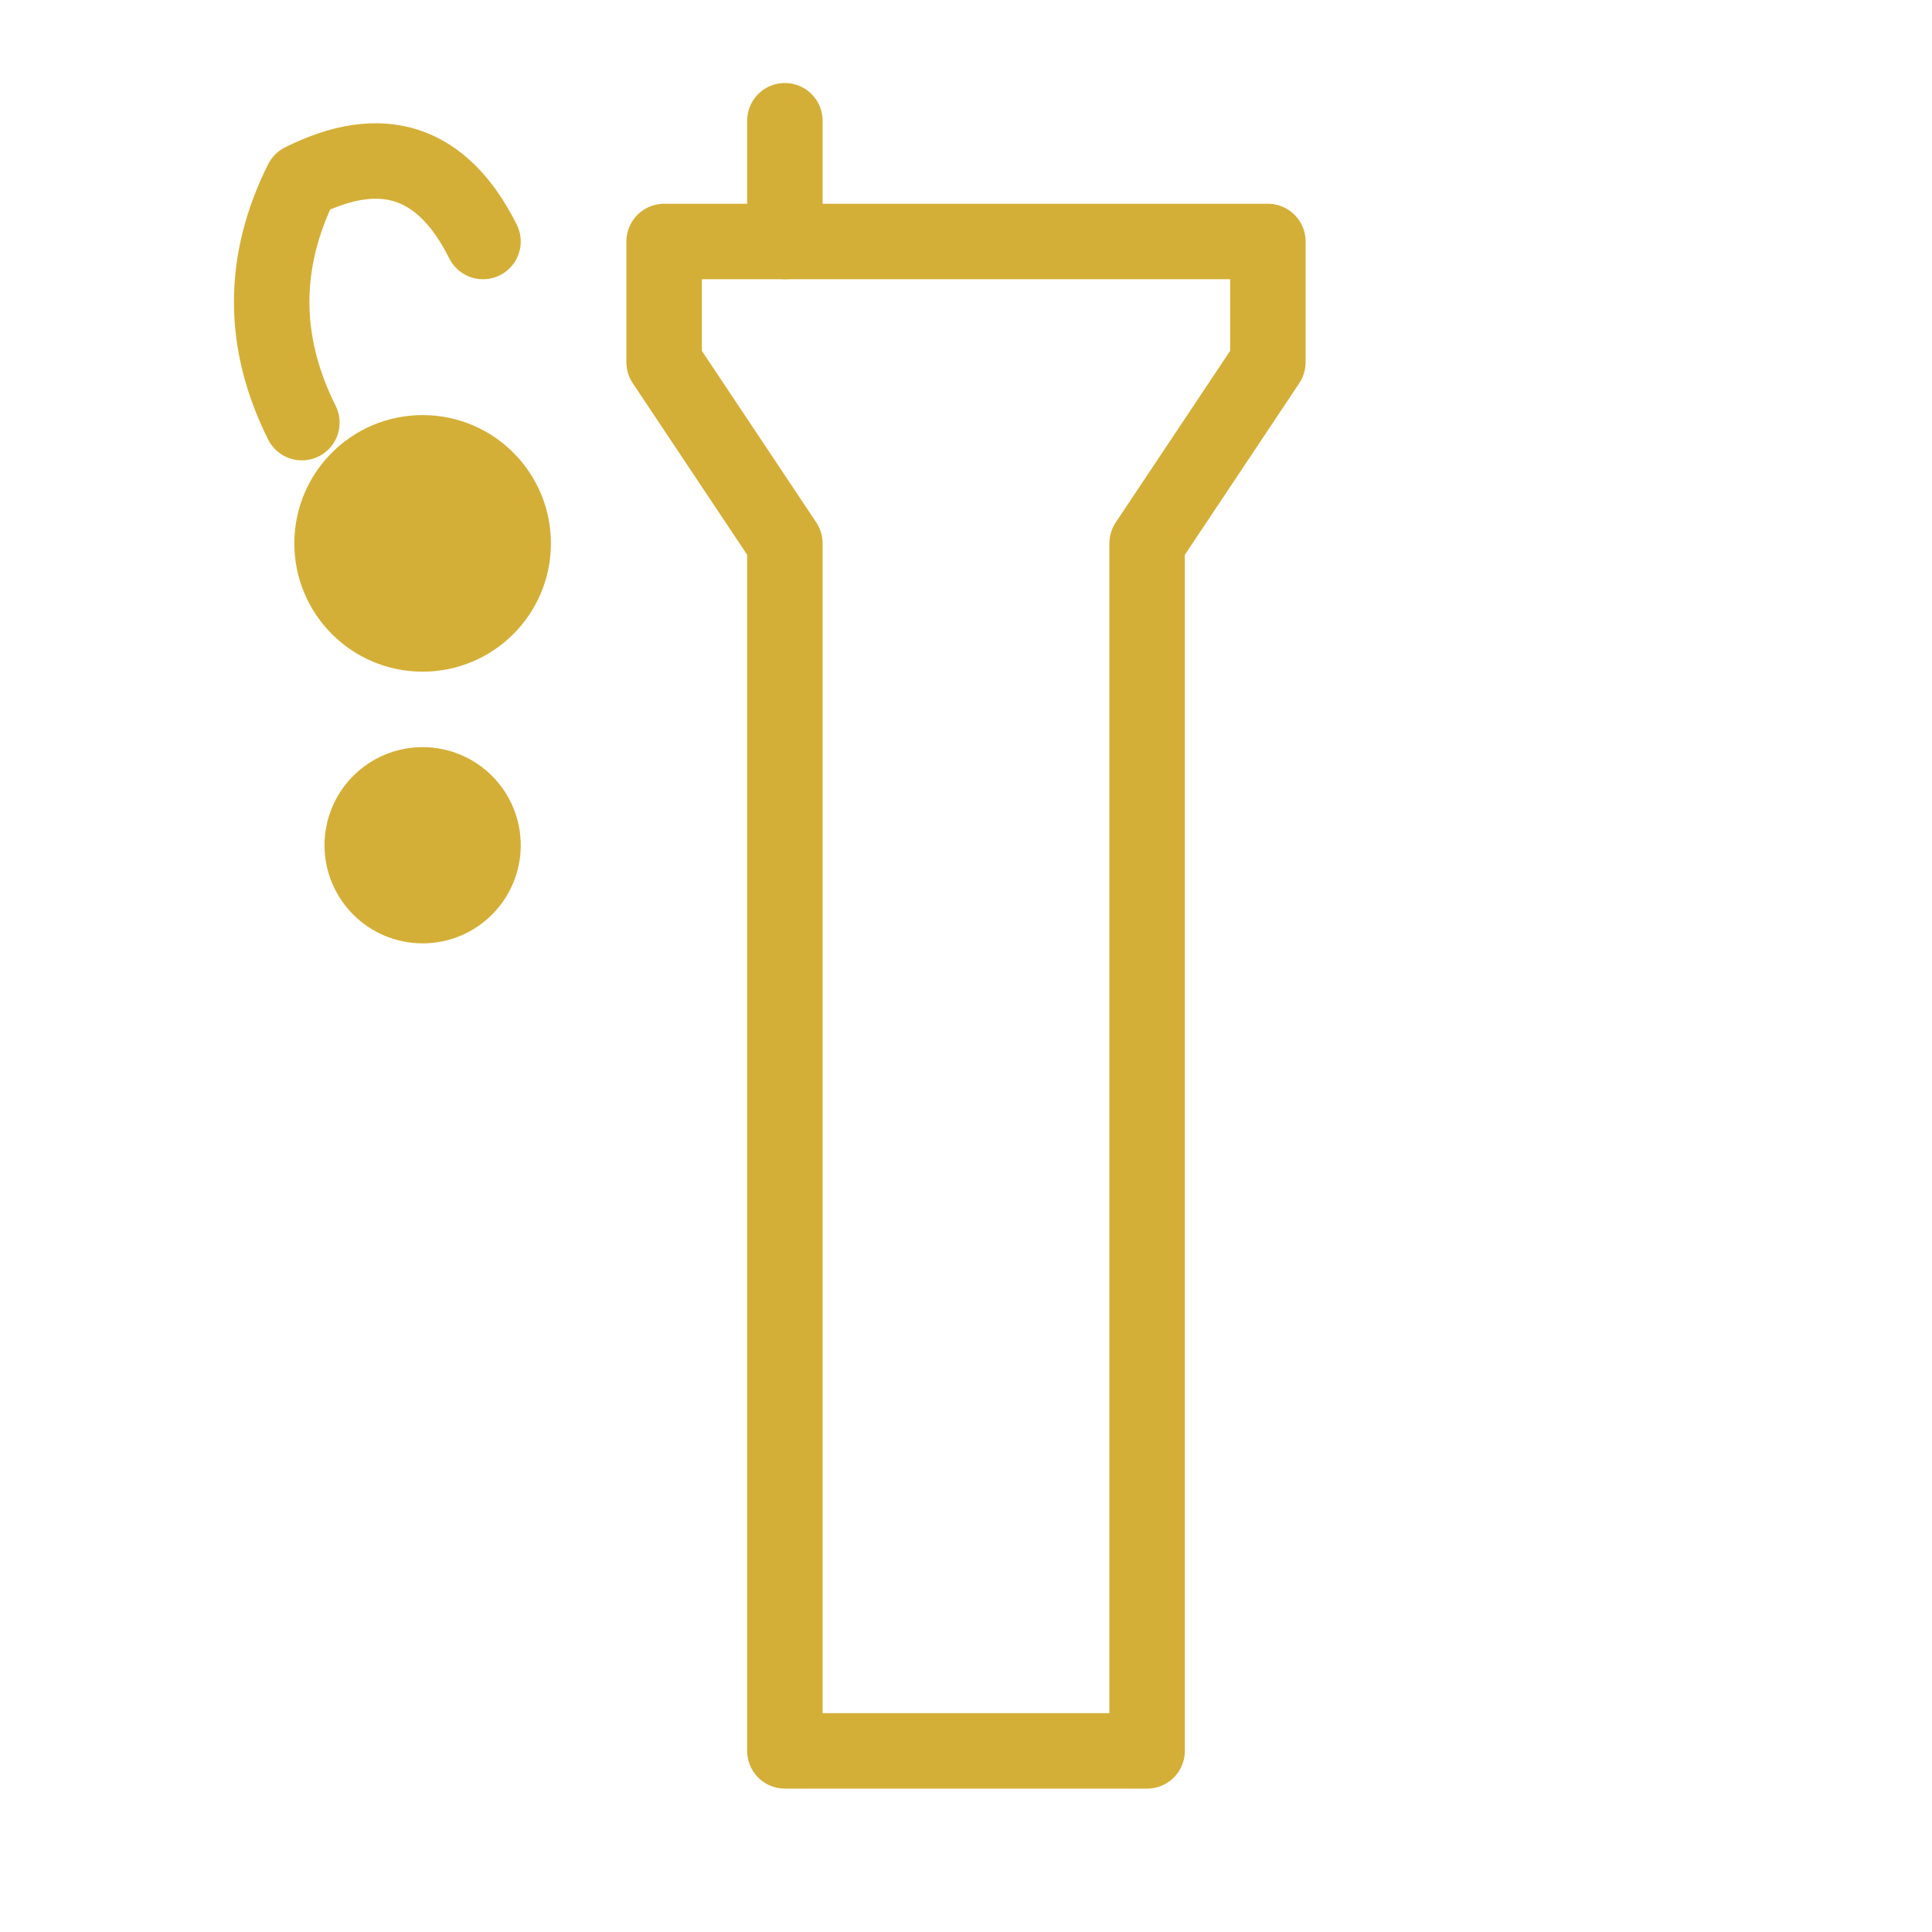
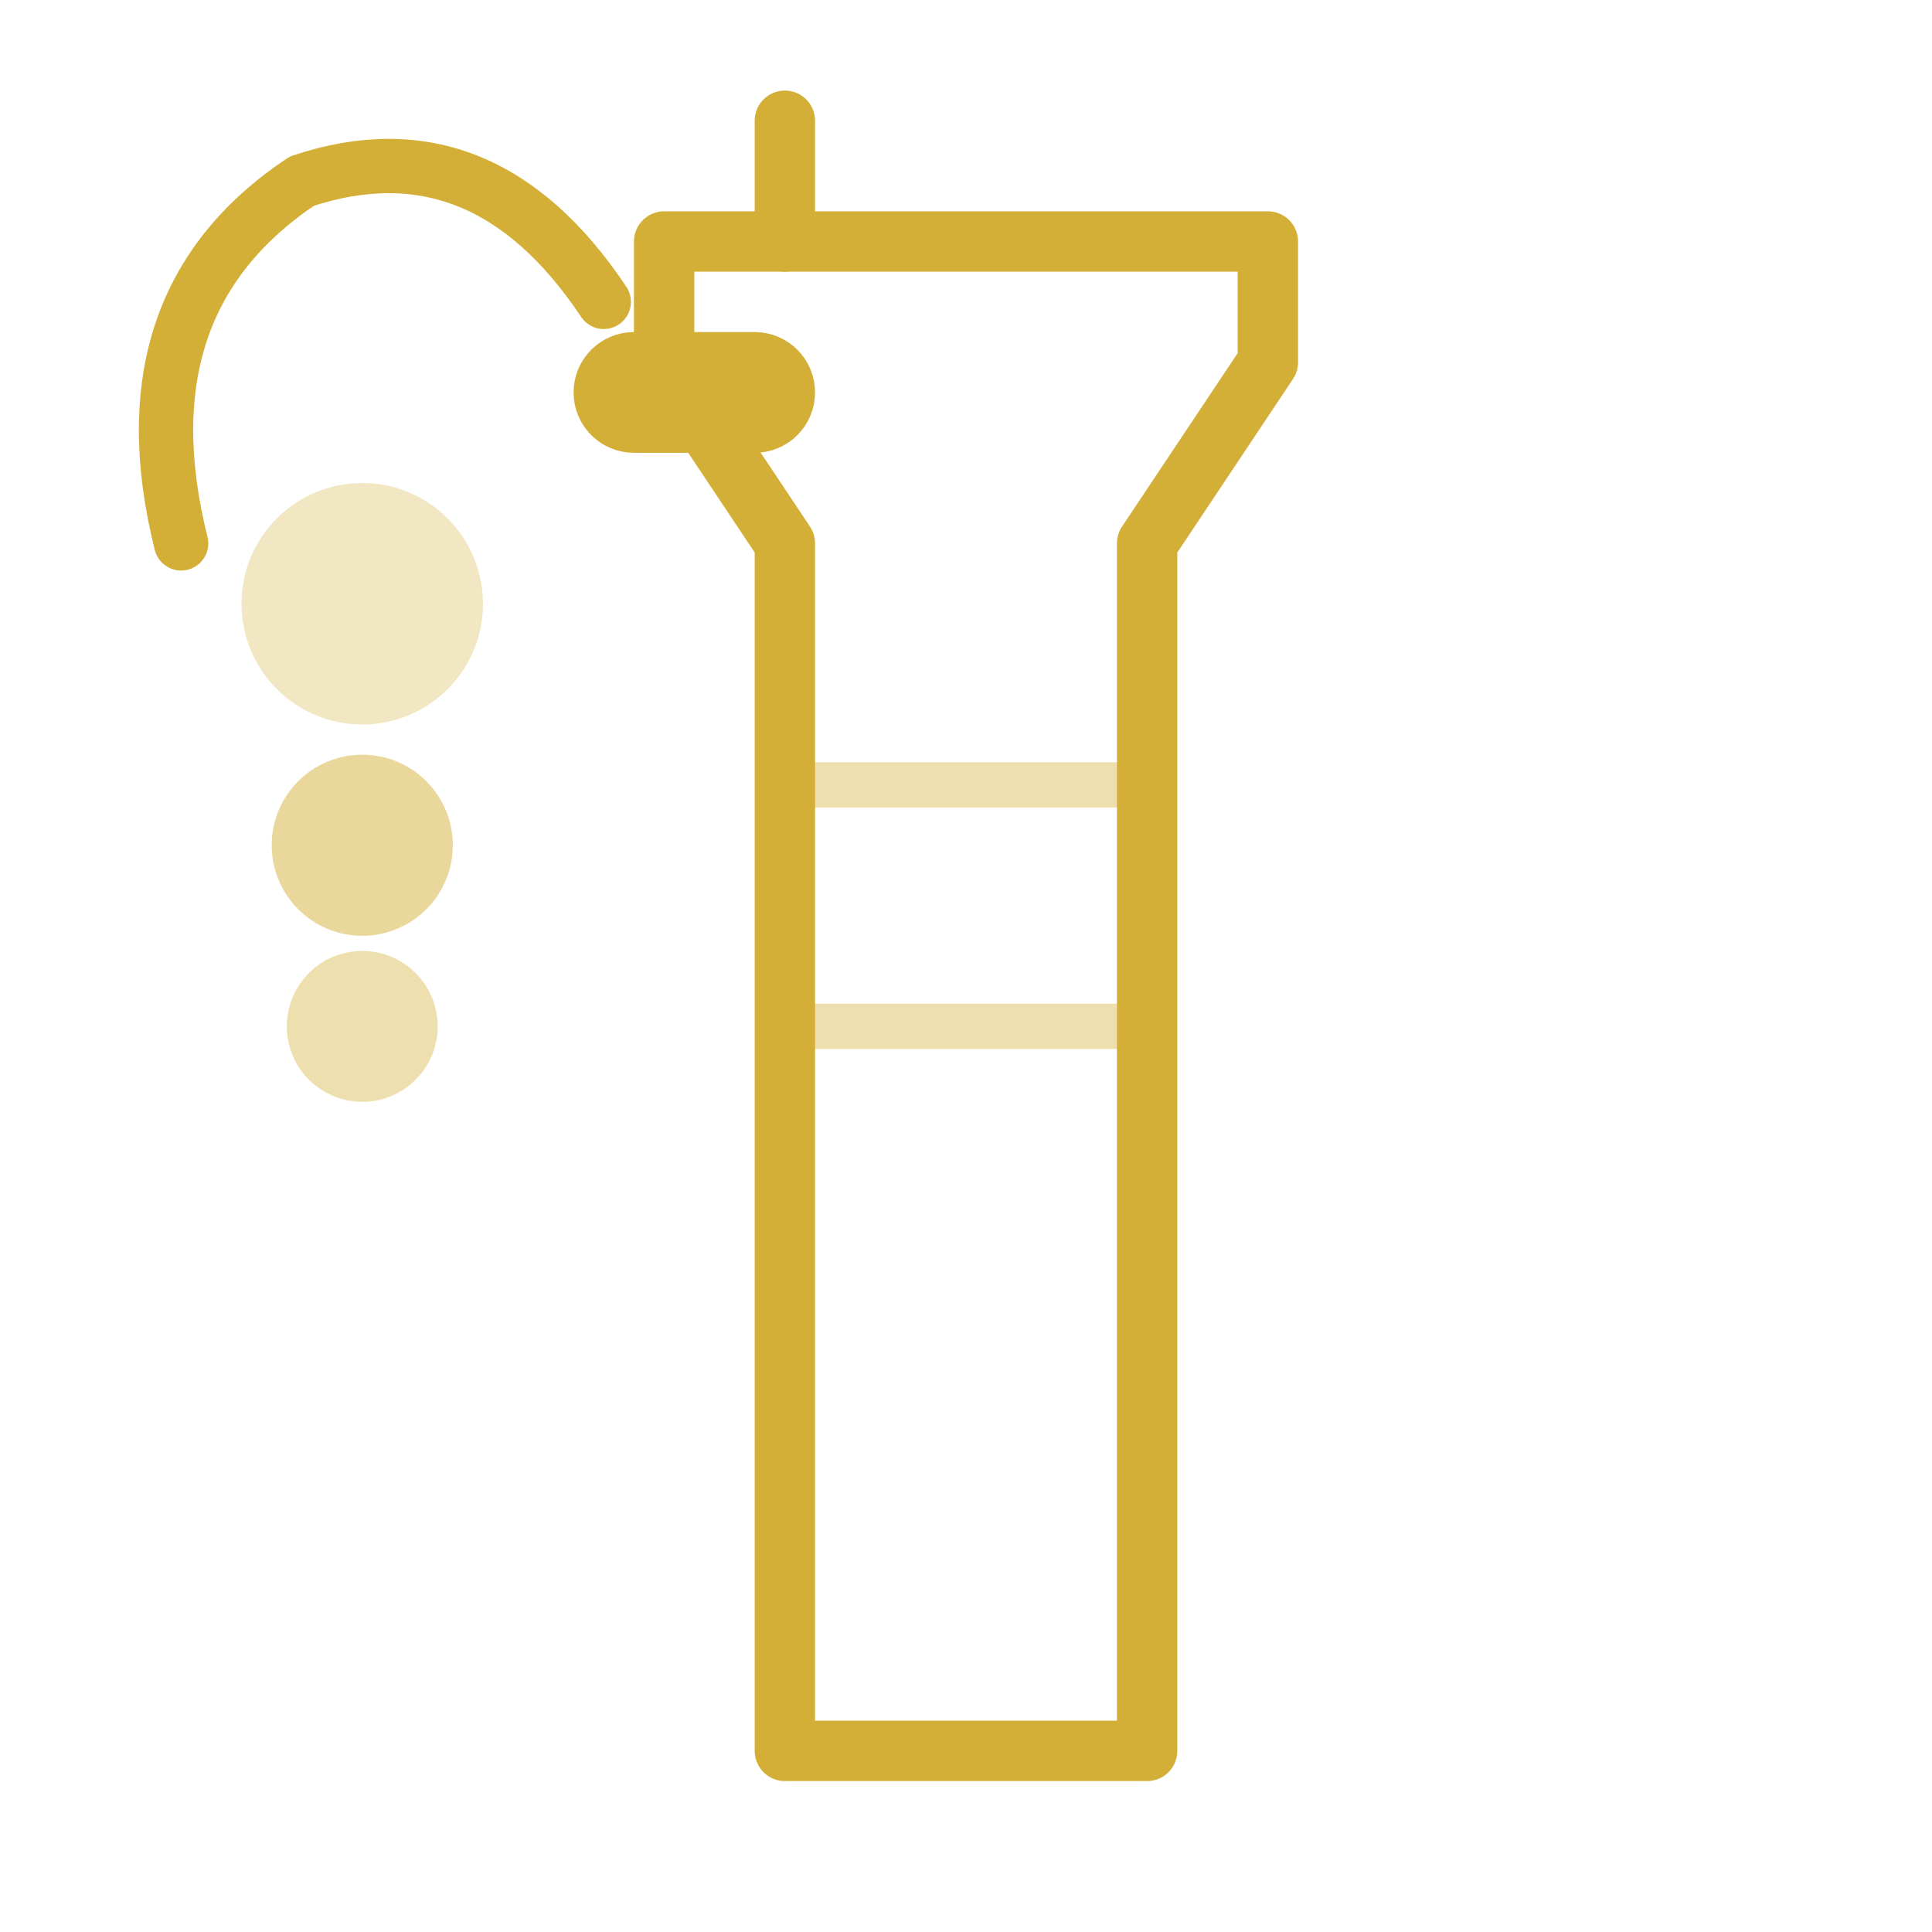
- <svg xmlns="http://www.w3.org/2000/svg" viewBox="0 0 64 64" fill="none" stroke="#d4af37" stroke-width="2.5" stroke-linecap="round" stroke-linejoin="round">
+ <svg xmlns="http://www.w3.org/2000/svg" viewBox="0 0 64 64" fill="none" stroke="#d4af37" stroke-width="2" stroke-linecap="round" stroke-linejoin="round">
  <path d="M22 8h20v4l-4 6v40H26V18l-4-6V8z" />
  <path d="M26 8V4" />
-   <circle cx="14" cy="18" r="3" fill="#d4af37" />
-   <circle cx="14" cy="28" r="2" fill="#d4af37" />
-   <path d="M10 14q-2-4 0-8 4-2 6 2" />
+   <rect x="20" y="12" width="6" height="2" rx="1" />
+   <circle cx="12" cy="20" r="3" fill="#d4af37" opacity=".3" />
+   <circle cx="12" cy="28" r="2" fill="#d4af37" opacity=".5" />
+   <circle cx="12" cy="34" r="1.5" fill="#d4af37" opacity=".4" />
+   <path d="M6 18q-2-8 4-12 6-2 10 4" stroke-width="1.8" />
+   <path d="M26 26h12M26 34h12" stroke-width="1.5" opacity=".4" />
</svg>
